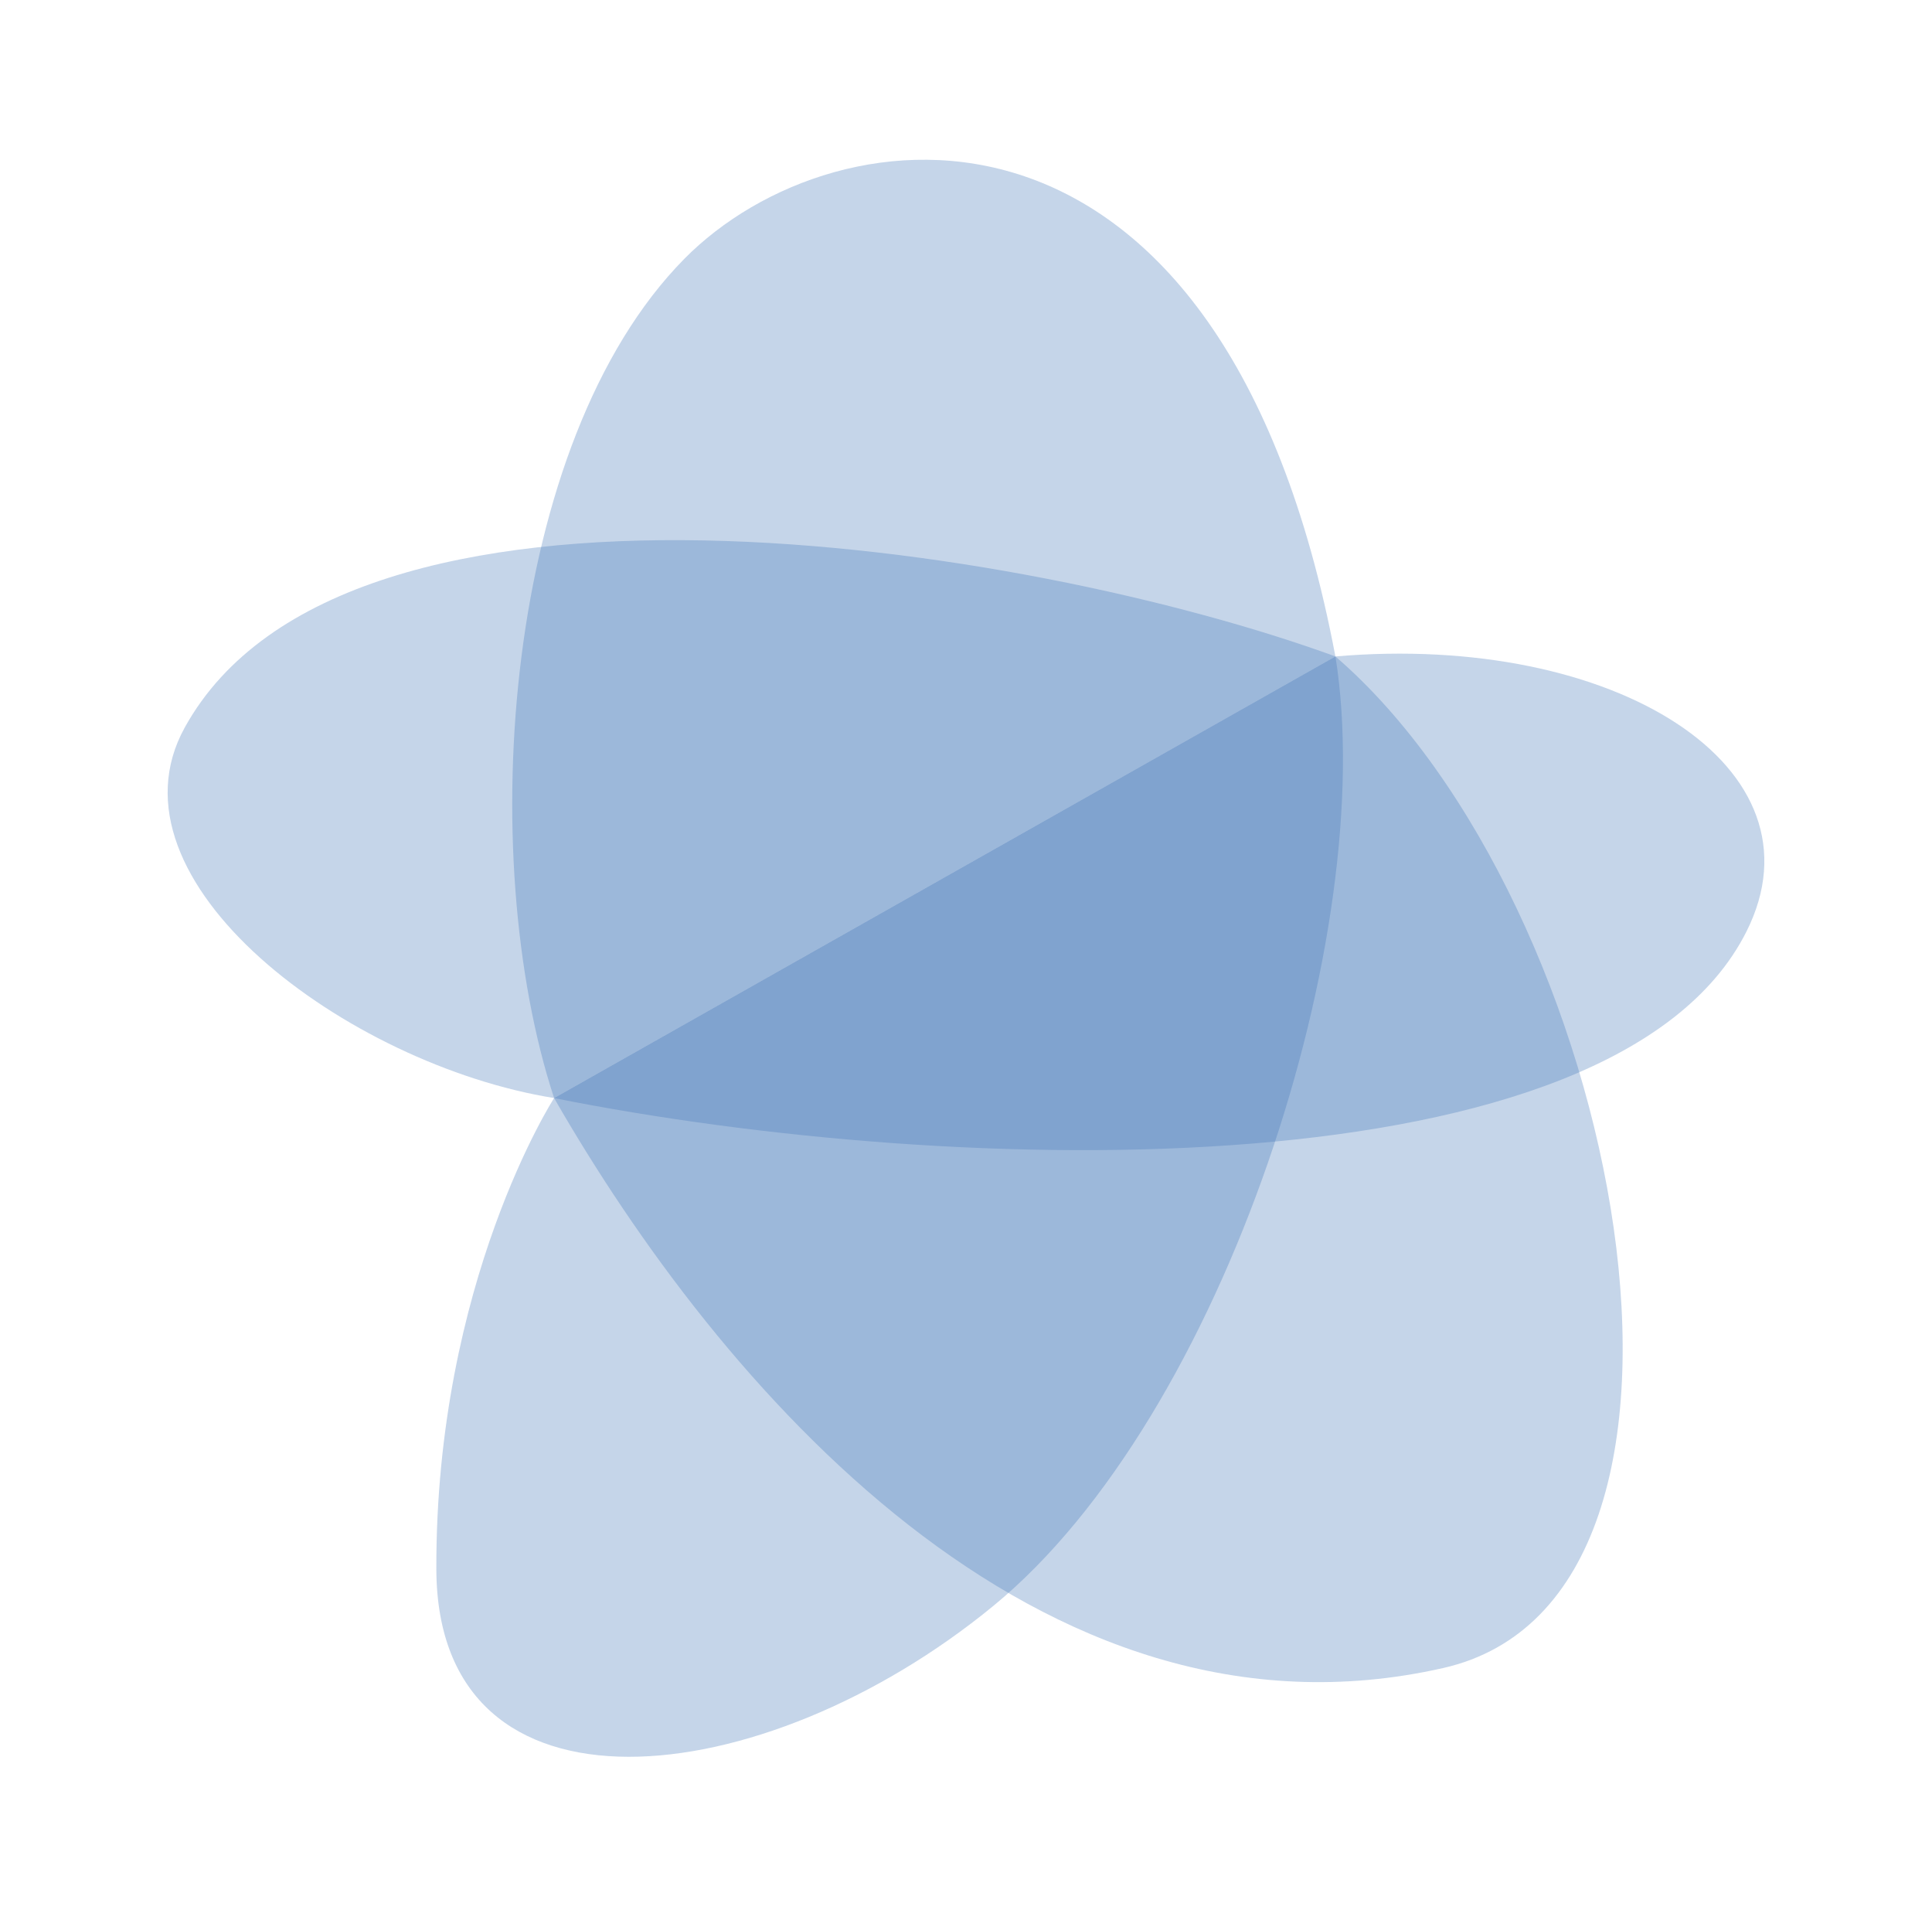
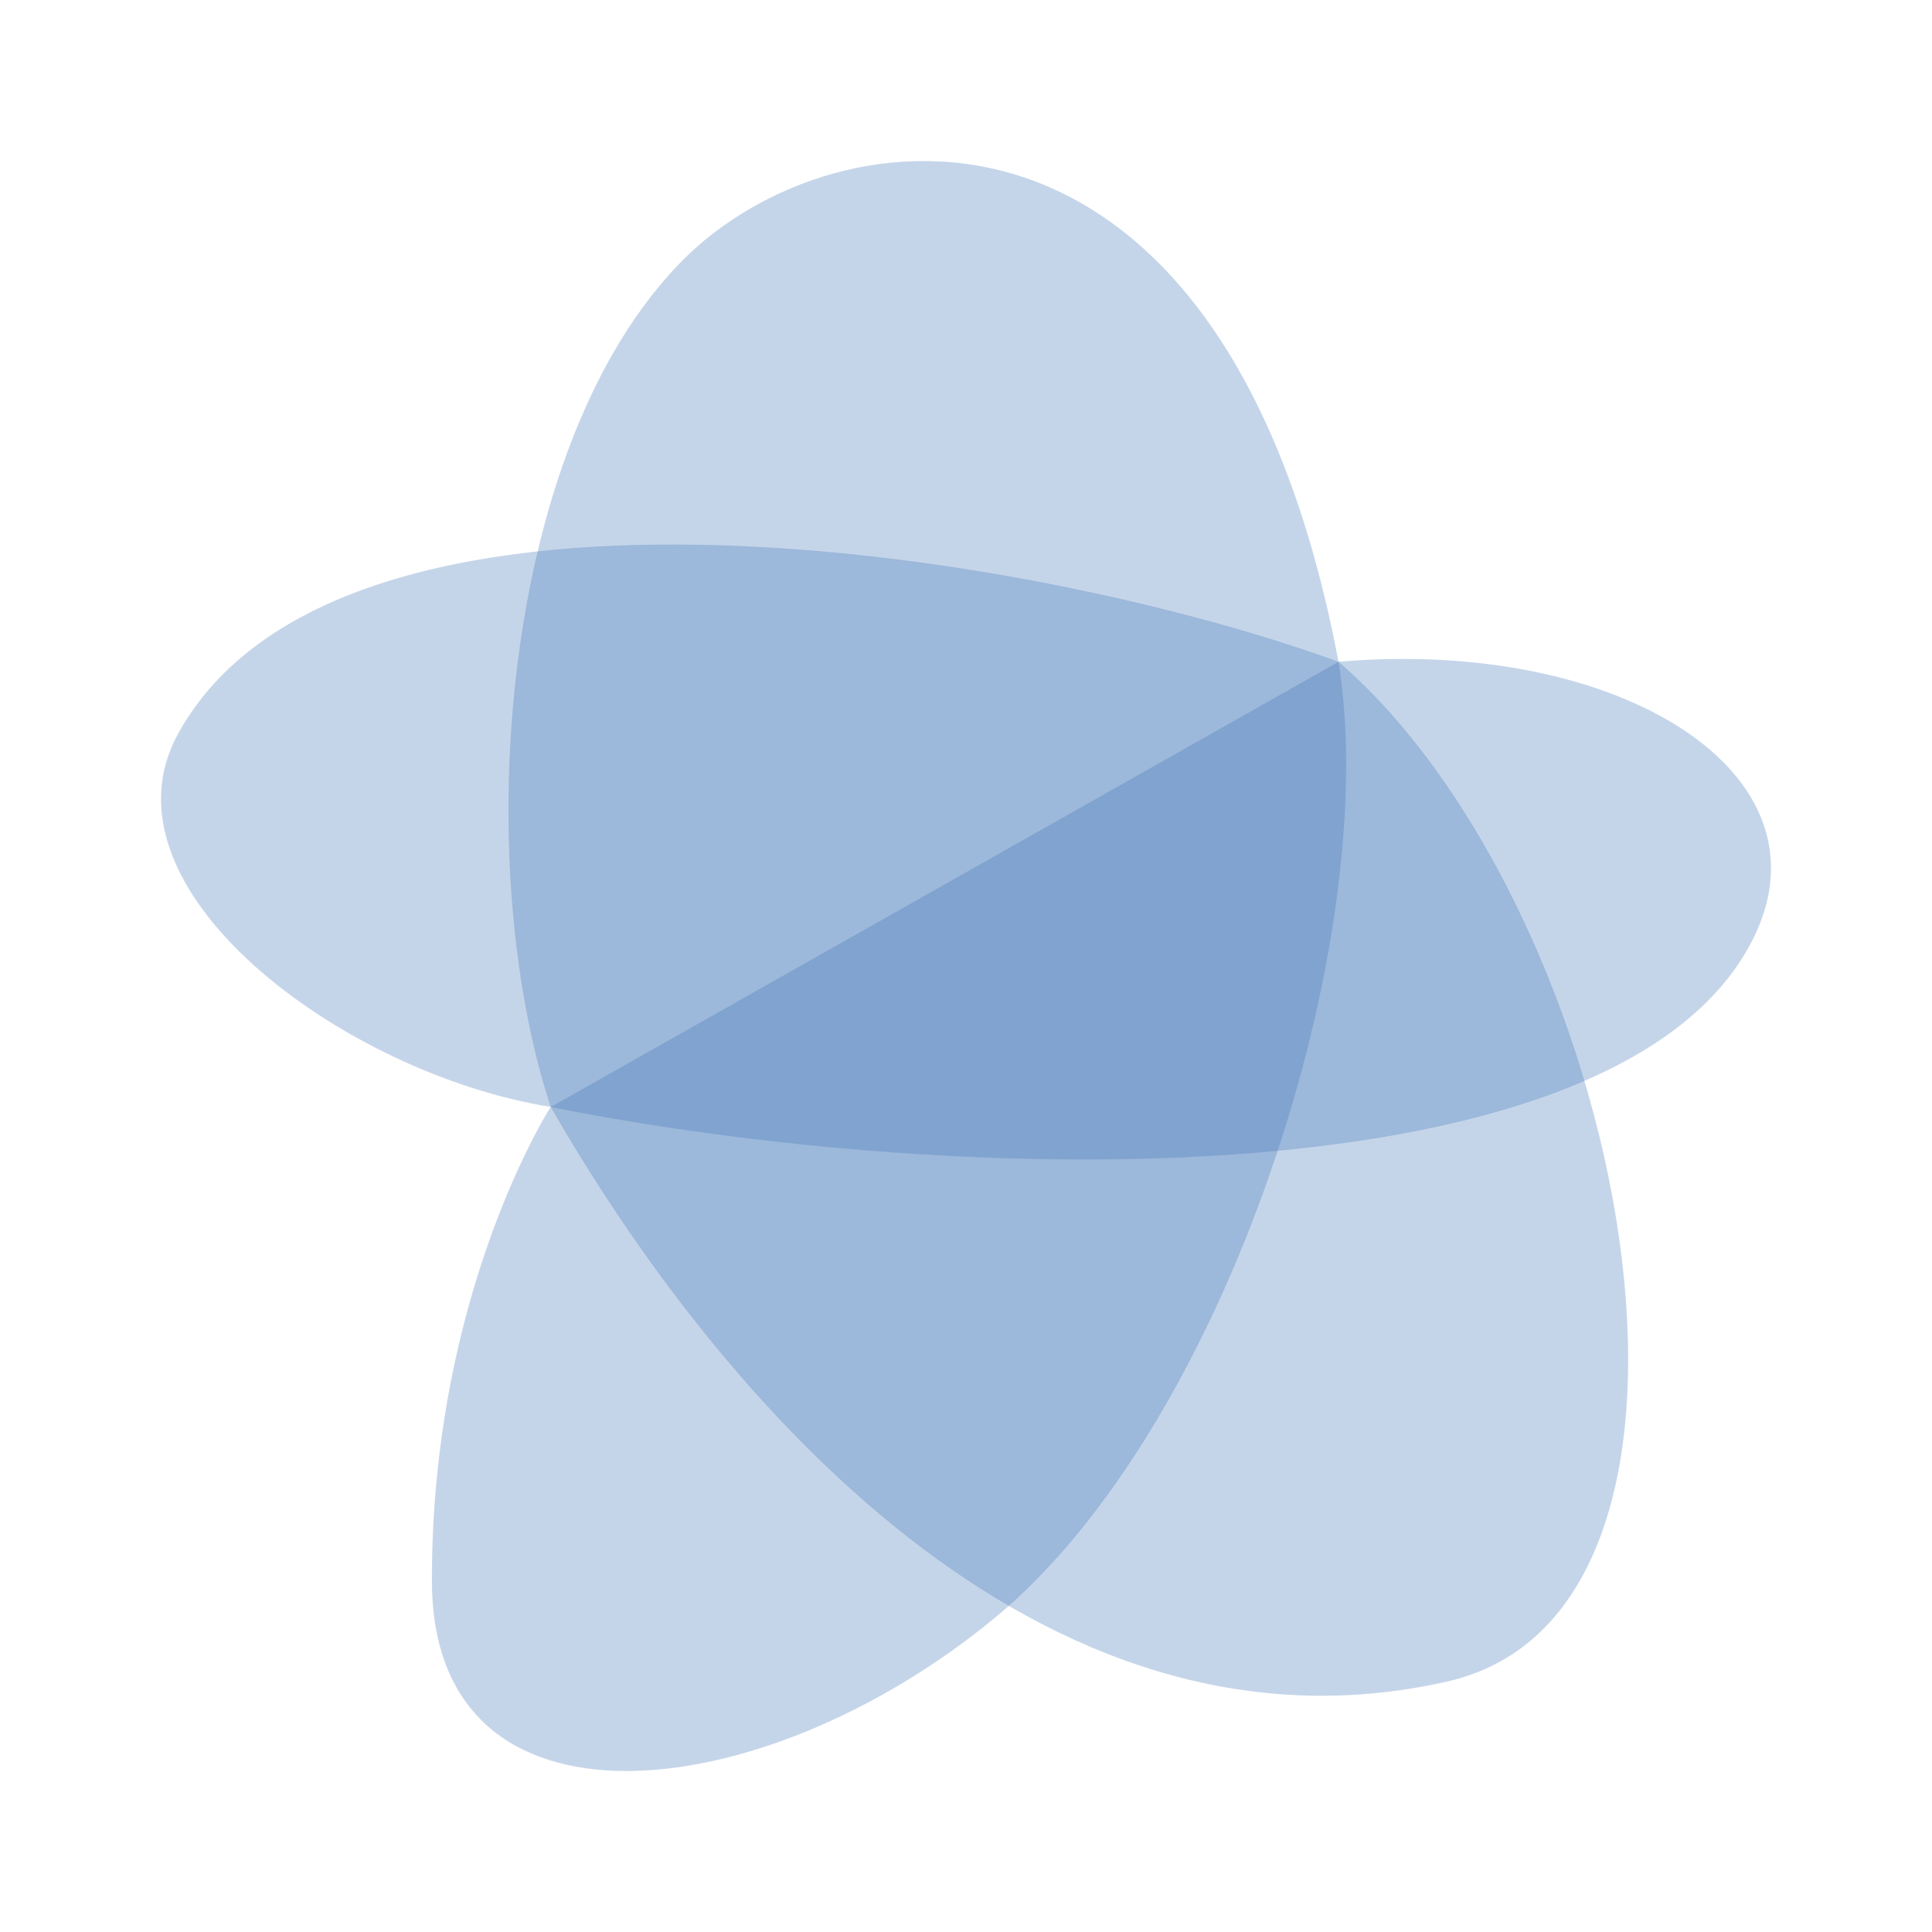
- <svg xmlns="http://www.w3.org/2000/svg" width="121" height="120" viewBox="0 0 121 120" fill="none">
-   <path d="M109.377 58.334C114.551 48.055 101.143 39.593 83.638 41.103L34.703 68.755C60 73.814 101.106 74.768 109.377 58.334Z" fill="#3D74B6" fill-opacity="0.3" />
-   <path d="M83.635 41.102L34.703 68.754C44.985 86.656 64.998 110.194 90.385 104.443C109.998 100 101.498 56.5 83.635 41.102Z" fill="#3D74B6" fill-opacity="0.3" />
-   <path d="M62.206 100.558C76.694 88.669 86.403 58.384 83.638 41.101L34.703 68.756C34.703 68.756 27.274 80.257 27.328 98.251C27.376 114.62 47.718 112.446 62.206 100.558Z" fill="#3D74B6" fill-opacity="0.3" />
-   <path d="M42.85 16.216C31.532 27.7 29.715 53.546 34.703 68.754L83.635 41.102C76.574 3.773 52.368 6.558 42.85 16.216Z" fill="#3D74B6" fill-opacity="0.3" />
-   <path d="M34.703 68.754C21.769 66.678 6.263 55.166 11.569 45.556C21.621 27.354 64.149 33.994 83.635 41.103L34.703 68.754Z" fill="#3D74B6" fill-opacity="0.3" />
+ <svg xmlns="http://www.w3.org/2000/svg" width="64" height="64" viewBox="0 0 64 64" fill="none">
+   <path d="M58.068 31.112C60.827 25.63 53.676 21.116 44.34 21.922L18.242 36.669C31.733 39.368 53.657 39.876 58.068 31.112Z" fill="#3D74B6" fill-opacity="0.3" />
+   <path d="M44.339 21.921L18.242 36.669C23.726 46.217 34.399 58.77 47.939 55.703C58.399 53.333 53.866 30.133 44.339 21.921Z" fill="#3D74B6" fill-opacity="0.3" />
+   <path d="M32.91 53.631C40.637 47.29 45.815 31.138 44.34 21.921L18.242 36.67C18.242 36.67 14.28 42.804 14.308 52.4C14.334 61.13 25.183 59.971 32.91 53.631Z" fill="#3D74B6" fill-opacity="0.3" />
+   <path d="M22.587 8.649C16.551 14.773 15.582 28.558 18.242 36.669L44.339 21.921C40.573 2.012 27.663 3.498 22.587 8.649Z" fill="#3D74B6" fill-opacity="0.3" />
+   <path d="M18.242 36.669C11.343 35.562 3.073 29.422 5.904 24.297C11.264 14.589 33.946 18.13 44.339 21.922L18.242 36.669Z" fill="#3D74B6" fill-opacity="0.3" />
</svg>
